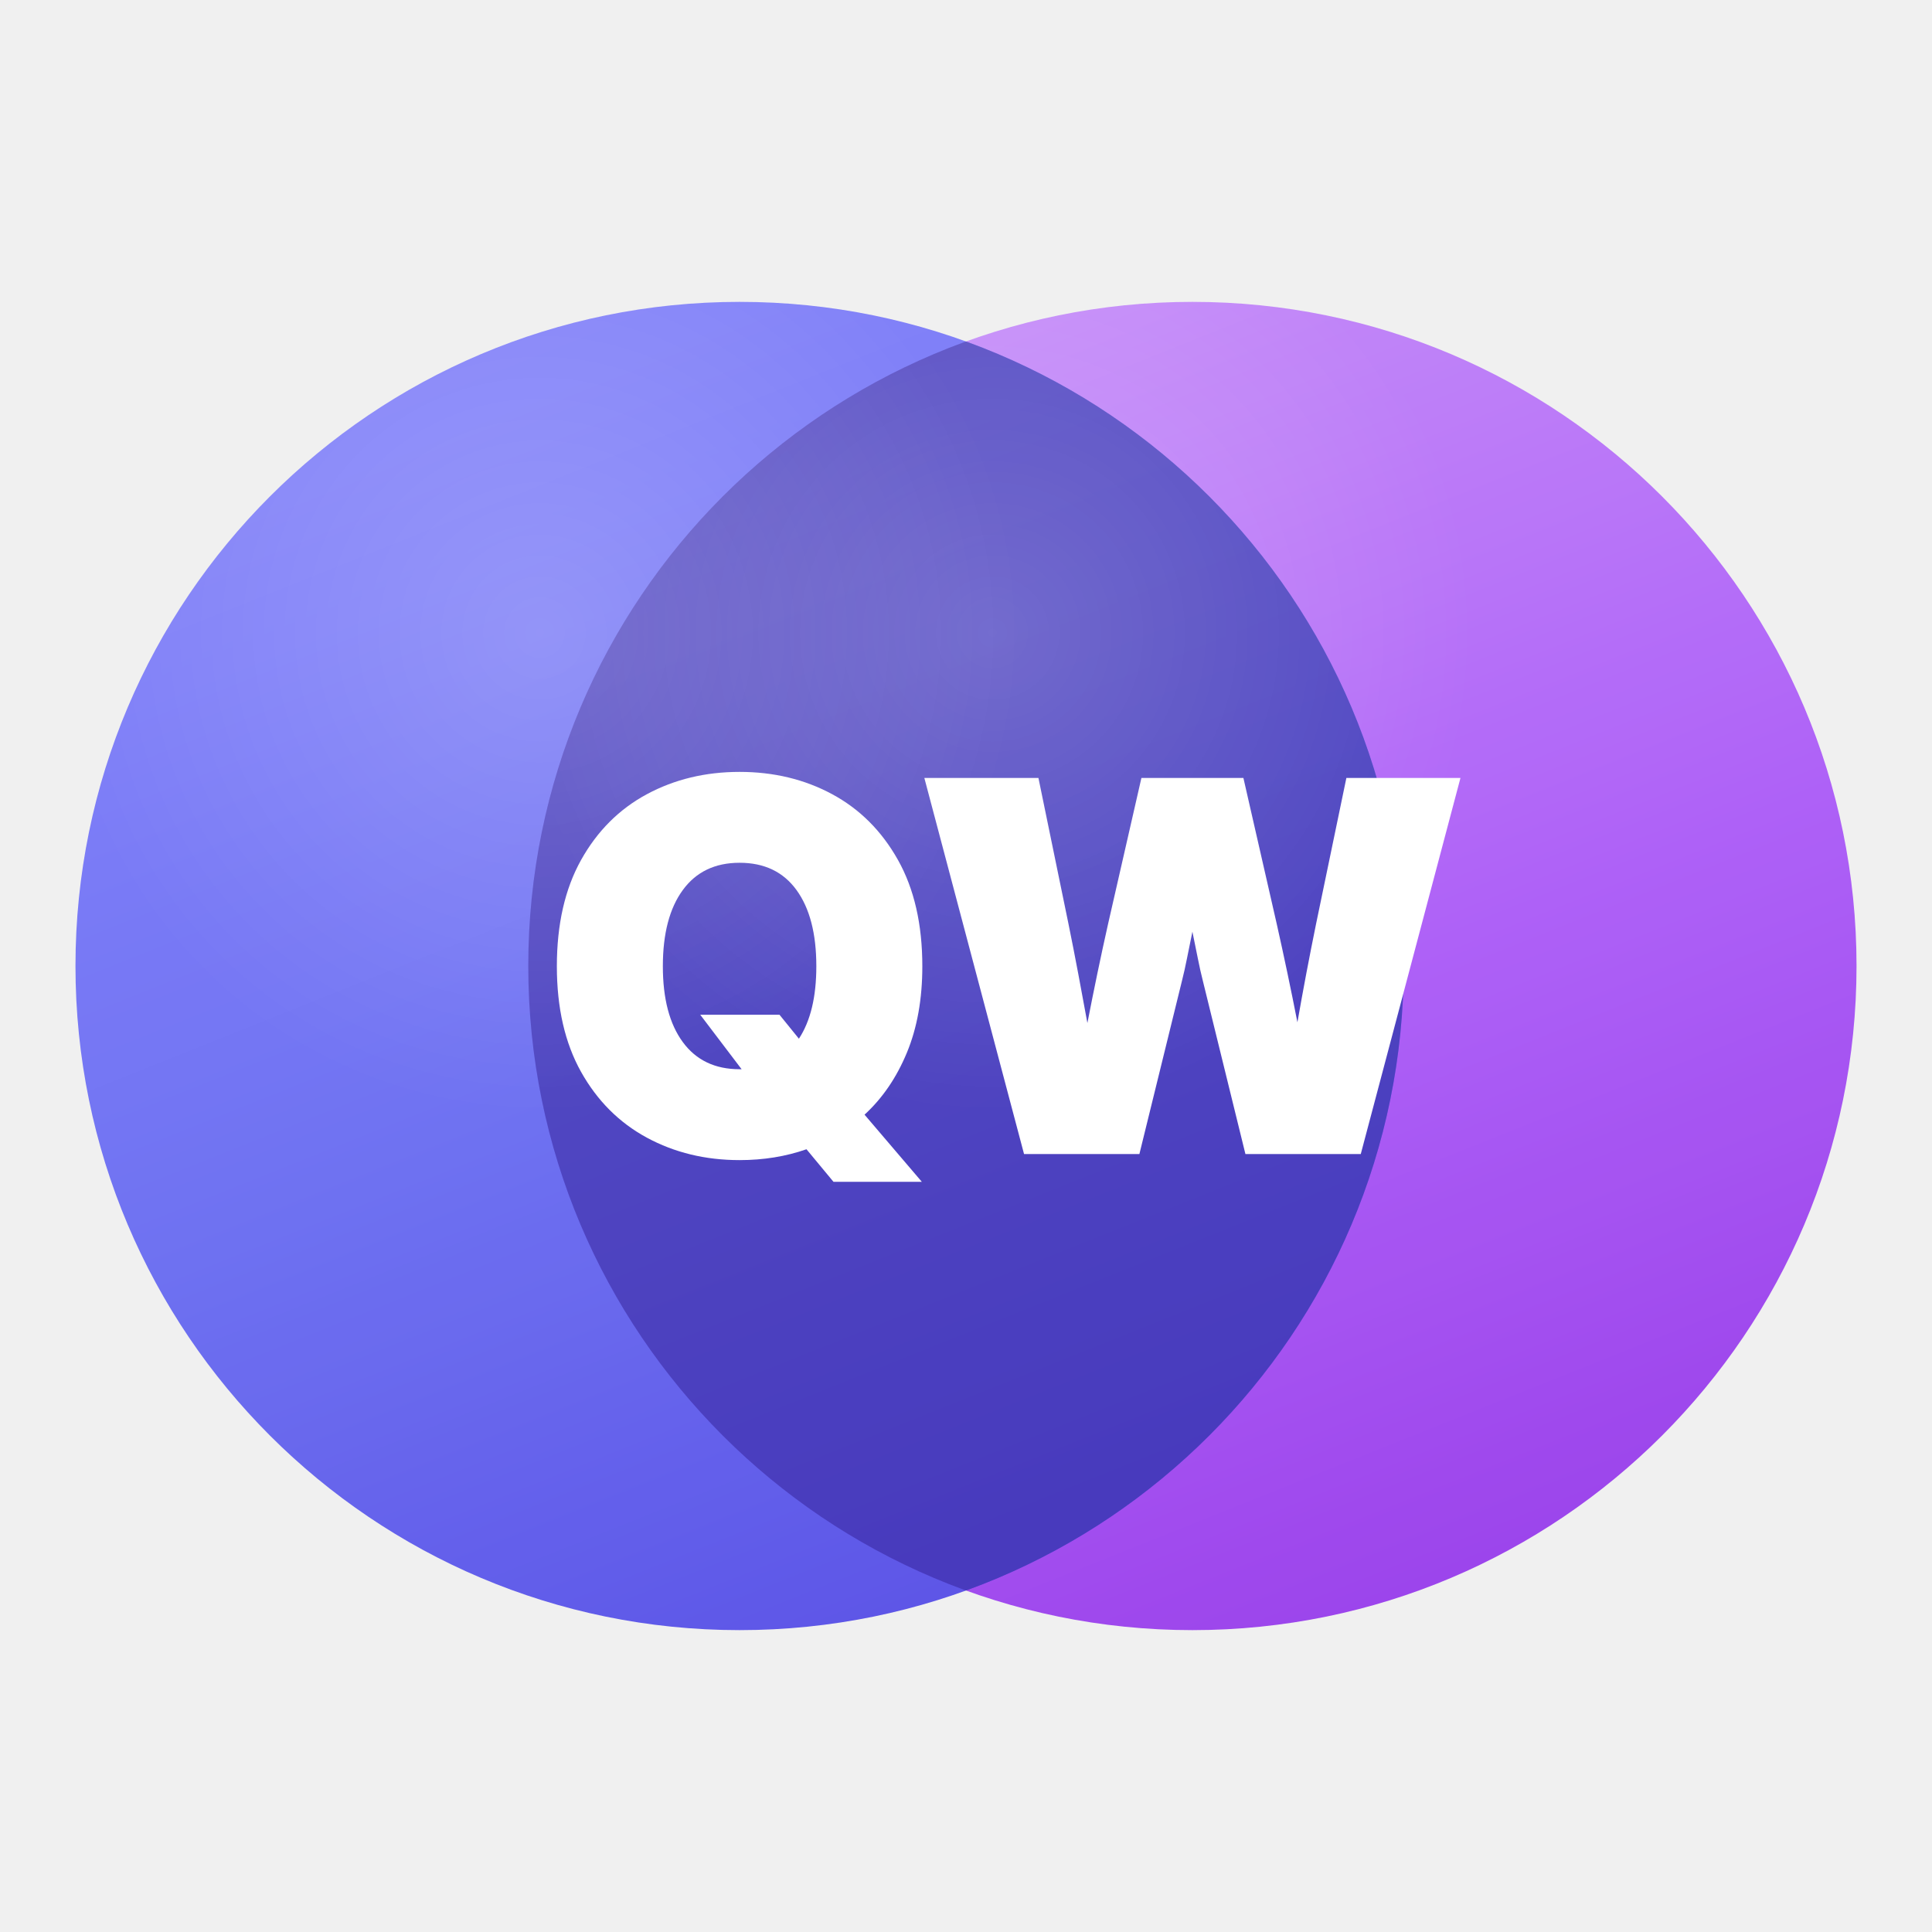
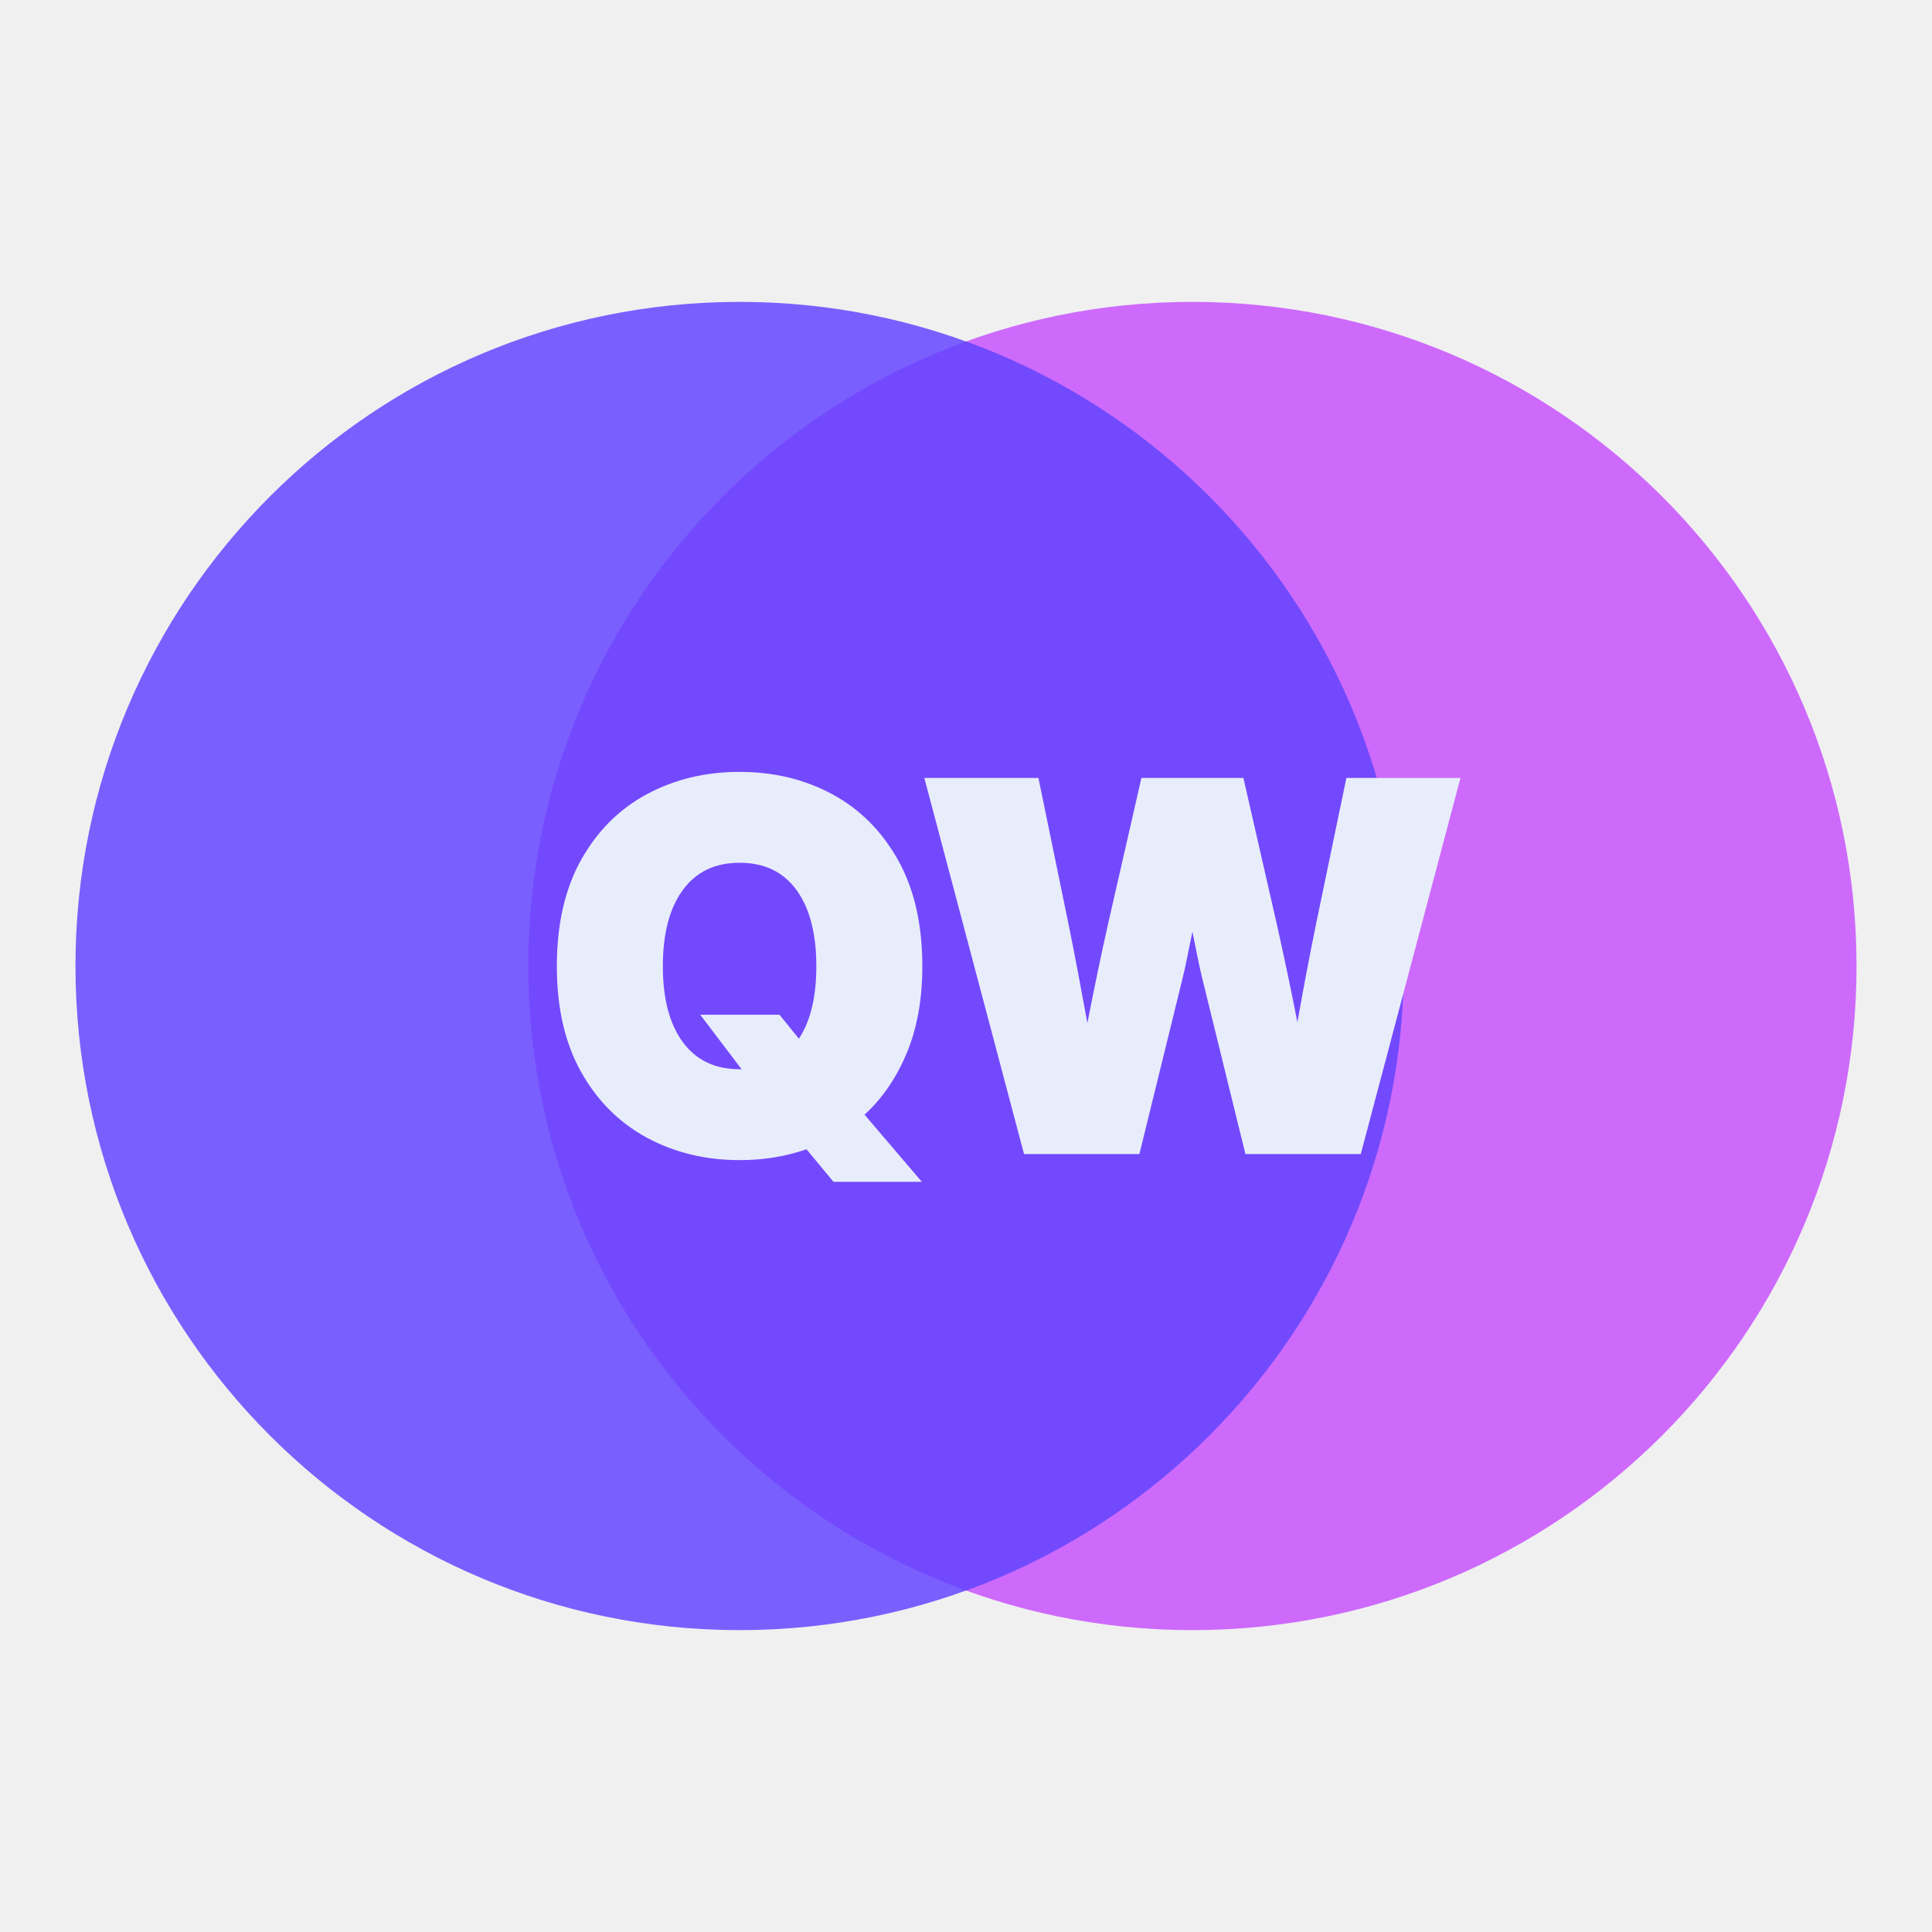
- <svg xmlns="http://www.w3.org/2000/svg" viewBox="0 0 32 32" width="32" height="32">
+ <svg xmlns="http://www.w3.org/2000/svg" viewBox="0 0 512 512" width="32" height="32">
  <defs>
-     <linearGradient id="a" x1="30%" y1="0%" x2="70%" y2="100%">
-       <stop offset="0%" stop-color="#7D7CFB" />
-       <stop offset="55%" stop-color="#6366F1" />
-       <stop offset="100%" stop-color="#4F46E5" />
-     </linearGradient>
-     <linearGradient id="b" x1="30%" y1="0%" x2="70%" y2="100%">
-       <stop offset="0%" stop-color="#C286FA" />
-       <stop offset="55%" stop-color="#A855F7" />
-       <stop offset="100%" stop-color="#9333EA" />
-     </linearGradient>
-     <radialGradient id="h" cx="35%" cy="25%" r="60%">
-       <stop offset="0%" stop-color="#ffffff" stop-opacity="0.18" />
-       <stop offset="60%" stop-color="#ffffff" stop-opacity="0" />
-     </radialGradient>
-     <clipPath id="c">
-       <circle cx="12.25" cy="16" r="11" />
+     <clipPath id="qwIntersect">
+       <circle cx="196" cy="256" r="176" />
    </clipPath>
  </defs>
-   <circle cx="19.75" cy="16" r="11" fill="url(#b)" opacity="0.92" />
-   <circle cx="12.25" cy="16" r="11" fill="url(#a)" opacity="0.92" />
-   <circle cx="19.75" cy="16" r="11" fill="#3D2F9E" opacity="0.58" clip-path="url(#c)" />
-   <circle cx="19.75" cy="16" r="11" fill="url(#h)" />
-   <circle cx="12.25" cy="16" r="11" fill="url(#h)" />
-   <g transform="translate(12.25 16) scale(0.04281)">
-     <path fill="#ffffff" d="M0 75.10L0 75.10Q-19.82 75.10-35.89 66.41Q-51.95 57.71-61.33 40.97Q-70.70 24.22-70.70 0.10L-70.70 0.10Q-70.70-24.22-61.33-41.02Q-51.95-57.81-35.89-66.46Q-19.82-75.10 0-75.10L0-75.10Q19.82-75.10 35.84-66.46Q51.86-57.81 61.28-41.02Q70.70-24.22 70.70 0.10L70.70 0.10Q70.70 19.14 64.70 33.59Q58.69 48.05 48.34 57.52L48.34 57.52L70.51 83.50L36.33 83.50L25.88 70.90Q13.87 75.10 0 75.10ZM0.78 39.94L-15.23 18.85L15.43 18.85L22.95 28.13Q29.69 17.87 29.69 0.10L29.69 0.10Q29.69-18.85 22.02-29.39Q14.36-39.94 0-39.94L0-39.94Q-14.26-39.94-21.97-29.39Q-29.69-18.85-29.69 0.10L-29.69 0.10Q-29.69 18.95-21.97 29.44Q-14.26 39.94 0 39.94L0 39.94Q0.39 39.94 0.78 39.94L0.78 39.94Z" />
-   </g>
-   <g transform="translate(19.75 16) scale(0.04281)">
-     <path fill="#ffffff" d="M-20.51 72.75L-65.14 72.75L-103.71-72.75L-59.57-72.75L-47.95-16.31Q-46.00-6.74-44.19 2.88Q-42.38 12.50-40.63 22.07L-40.63 22.07Q-38.77 12.50-36.77 2.88Q-34.77-6.74-32.62-16.31L-32.62-16.31L-19.73-72.75L19.73-72.75L32.62-16.31Q34.77-6.74 36.77 2.78Q38.77 12.30 40.63 21.78L40.63 21.78Q42.29 12.30 44.09 2.78Q45.90-6.74 47.85-16.31L47.85-16.31L59.57-72.75L103.71-72.75L65.14 72.75L20.51 72.75L4.00 5.57Q3.03 1.76 2.10-2.93Q1.17-7.62 0-13.28L0-13.28Q-1.17-7.62-2.10-2.93Q-3.03 1.76-4.00 5.57L-4.00 5.57L-20.51 72.75Z" />
+   <g transform="translate(0 0) scale(1)">
+     <circle cx="316" cy="256" r="176" fill="#CD6AFB" />
+     <circle cx="196" cy="256" r="176" fill="#7A5FFF" />
+     <circle cx="316" cy="256" r="176" fill="#7349FE" clip-path="url(#qwIntersect)" />
+     <g transform="translate(196 256) scale(0.685)">
+       <path fill="#E8EDFB" d="M0 75.10L0 75.10Q-19.82 75.10-35.89 66.41Q-51.95 57.71-61.33 40.97Q-70.70 24.22-70.70 0.10L-70.70 0.10Q-70.70-24.22-61.33-41.02Q-51.95-57.81-35.89-66.46Q-19.82-75.10 0-75.10L0-75.10Q19.82-75.10 35.84-66.46Q51.86-57.81 61.28-41.02Q70.70-24.22 70.70 0.10L70.70 0.10Q70.70 19.14 64.70 33.59Q58.69 48.05 48.34 57.52L48.34 57.52L70.51 83.50L36.33 83.50L25.88 70.90Q13.87 75.10 0 75.10ZM0.78 39.94L-15.23 18.85L15.43 18.85L22.95 28.13Q29.69 17.87 29.69 0.10L29.69 0.10Q29.69-18.85 22.02-29.39Q14.36-39.94 0-39.94L0-39.94Q-14.26-39.94-21.97-29.39Q-29.69-18.85-29.69 0.10L-29.69 0.10Q-29.69 18.95-21.97 29.44Q-14.26 39.94 0 39.94L0 39.94Q0.39 39.94 0.78 39.94L0.78 39.94Z" />
+     </g>
+     <g transform="translate(316 256) scale(0.685)">
+       <path fill="#E8EDFB" d="M-20.51 72.75L-65.14 72.75L-103.71-72.75L-59.57-72.75L-47.95-16.31Q-46.00-6.74-44.19 2.88Q-42.38 12.50-40.63 22.07L-40.63 22.07Q-38.77 12.50-36.77 2.88Q-34.77-6.74-32.62-16.31L-32.62-16.31L-19.73-72.75L19.73-72.75L32.62-16.31Q34.77-6.74 36.77 2.78Q38.77 12.30 40.63 21.78L40.63 21.78Q42.29 12.30 44.09 2.78Q45.90-6.74 47.85-16.31L47.85-16.31L59.57-72.75L103.71-72.75L65.14 72.75L20.51 72.75L4.00 5.57Q3.03 1.76 2.10-2.93Q1.17-7.62 0-13.28L0-13.28Q-1.17-7.62-2.10-2.93Q-3.03 1.76-4.00 5.57L-4.00 5.57L-20.51 72.75Z" />
+     </g>
  </g>
</svg>
